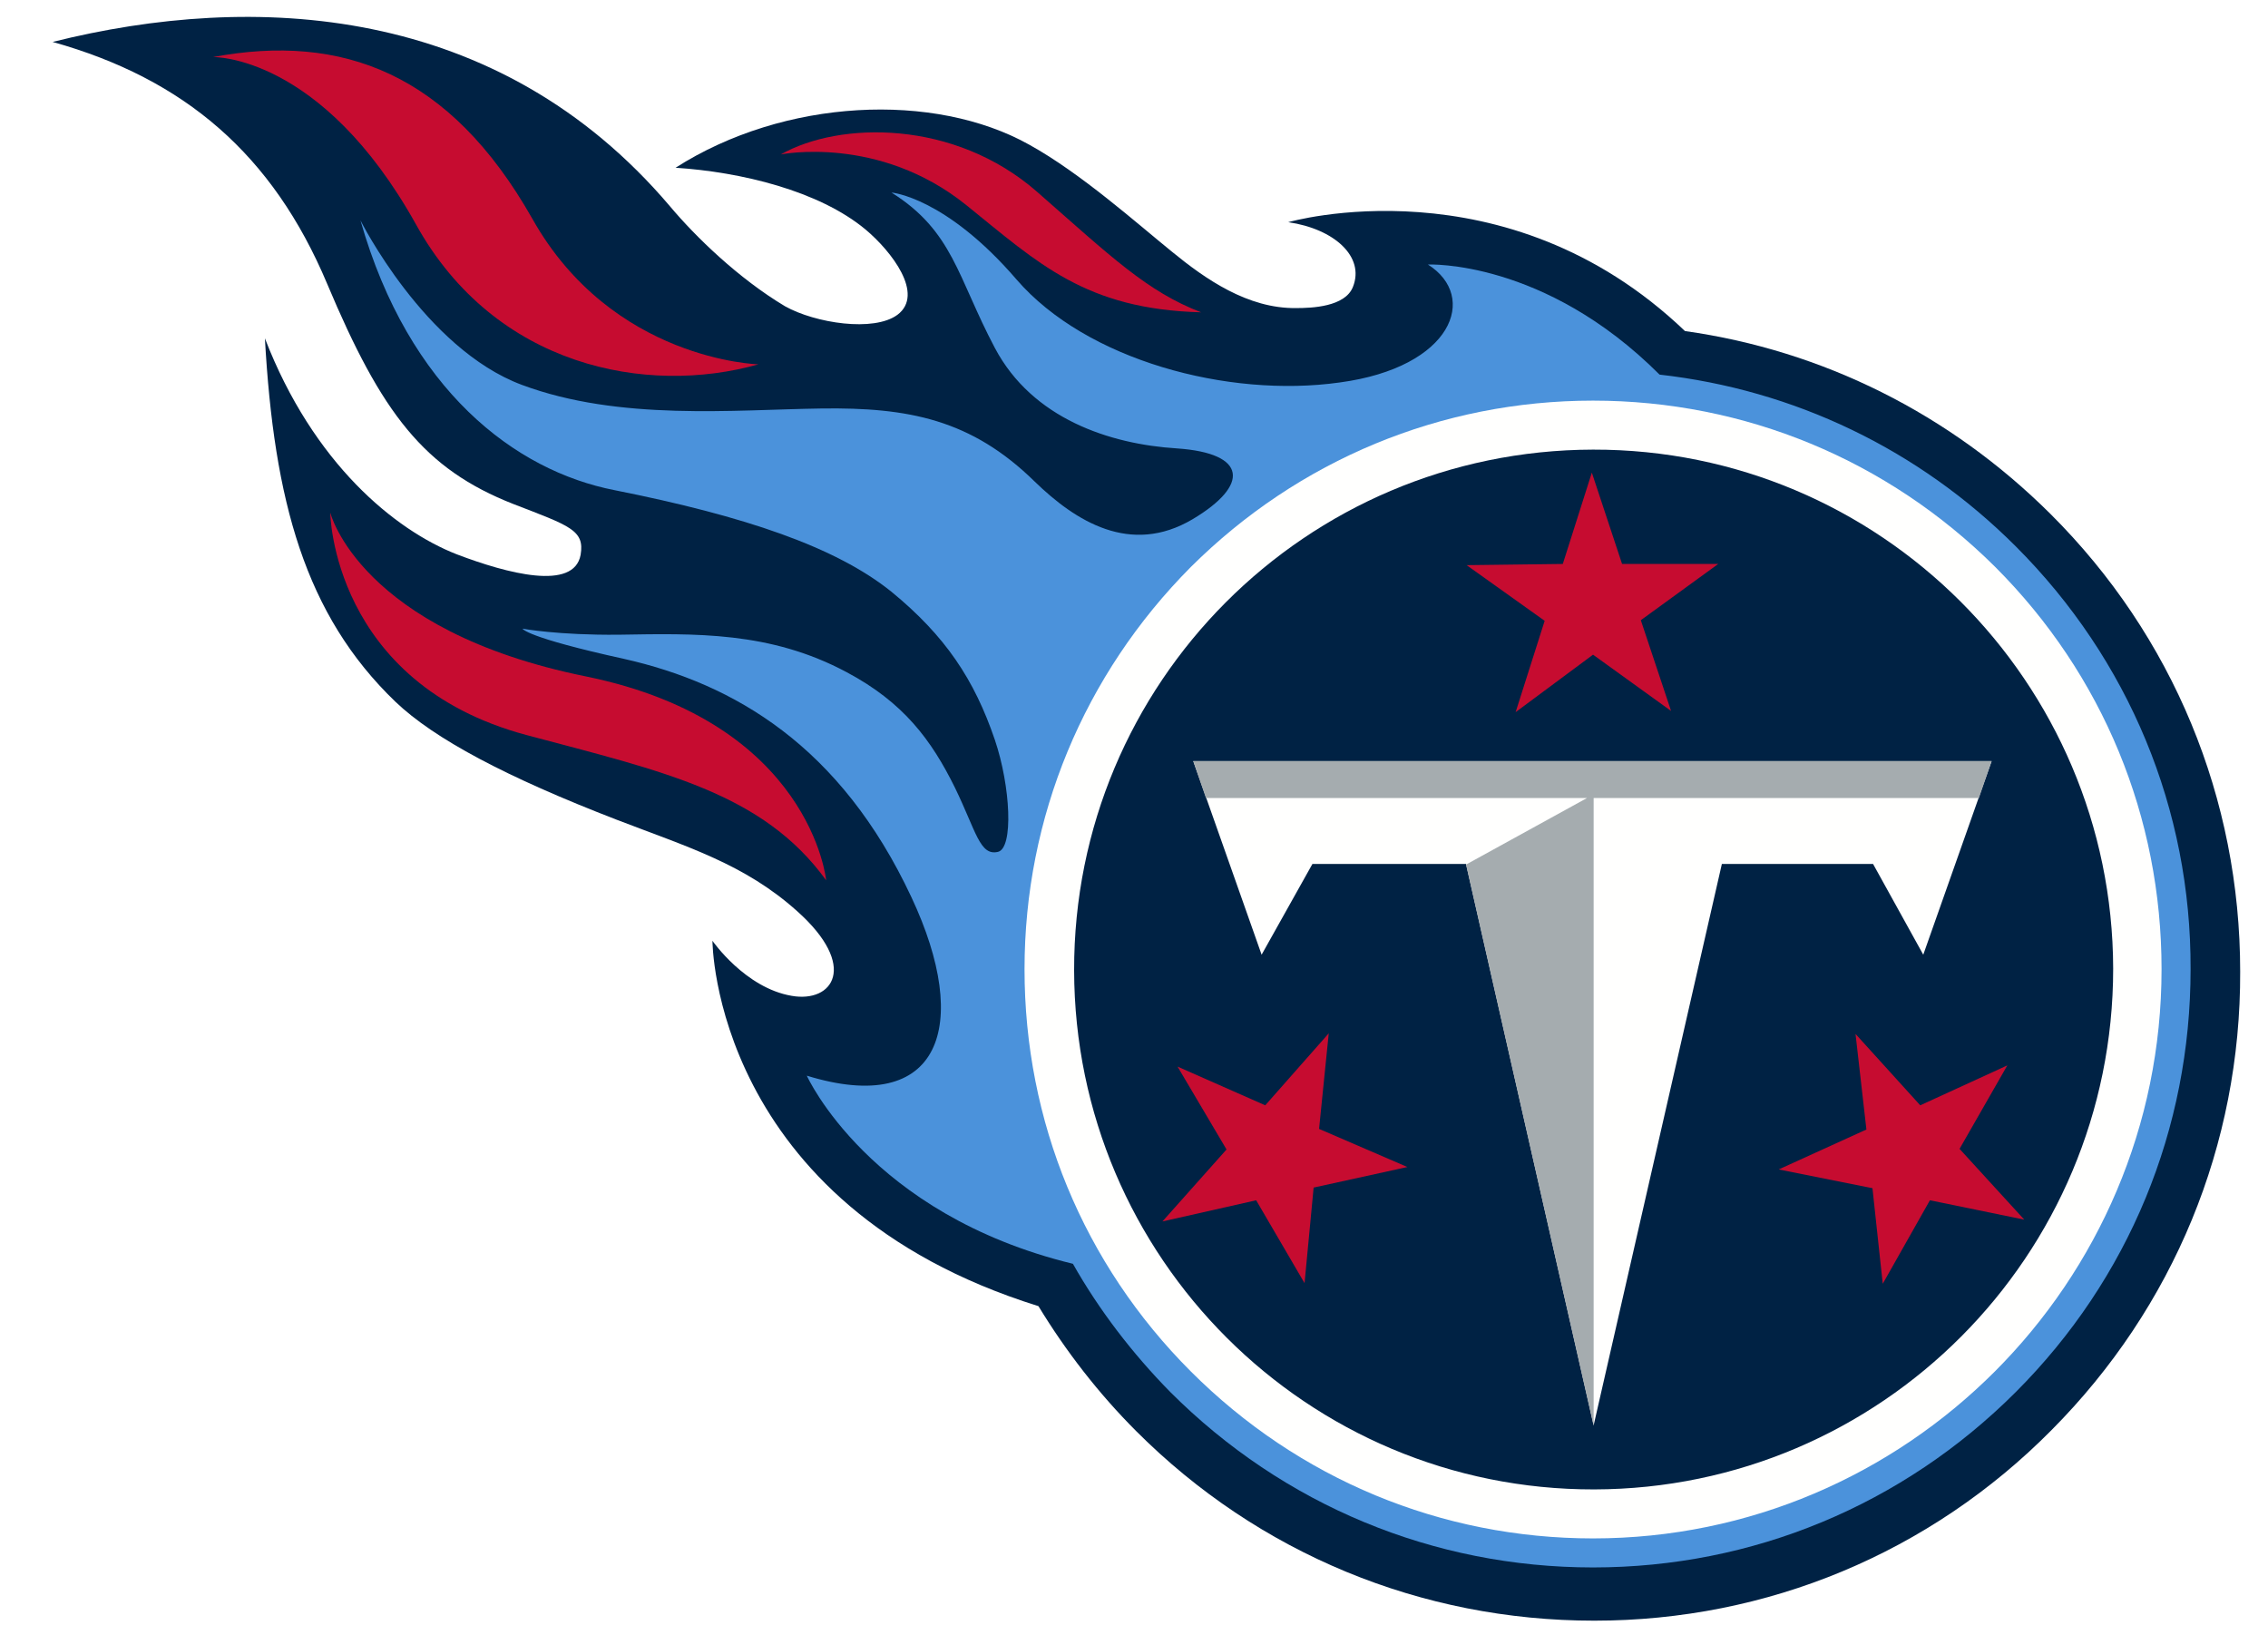
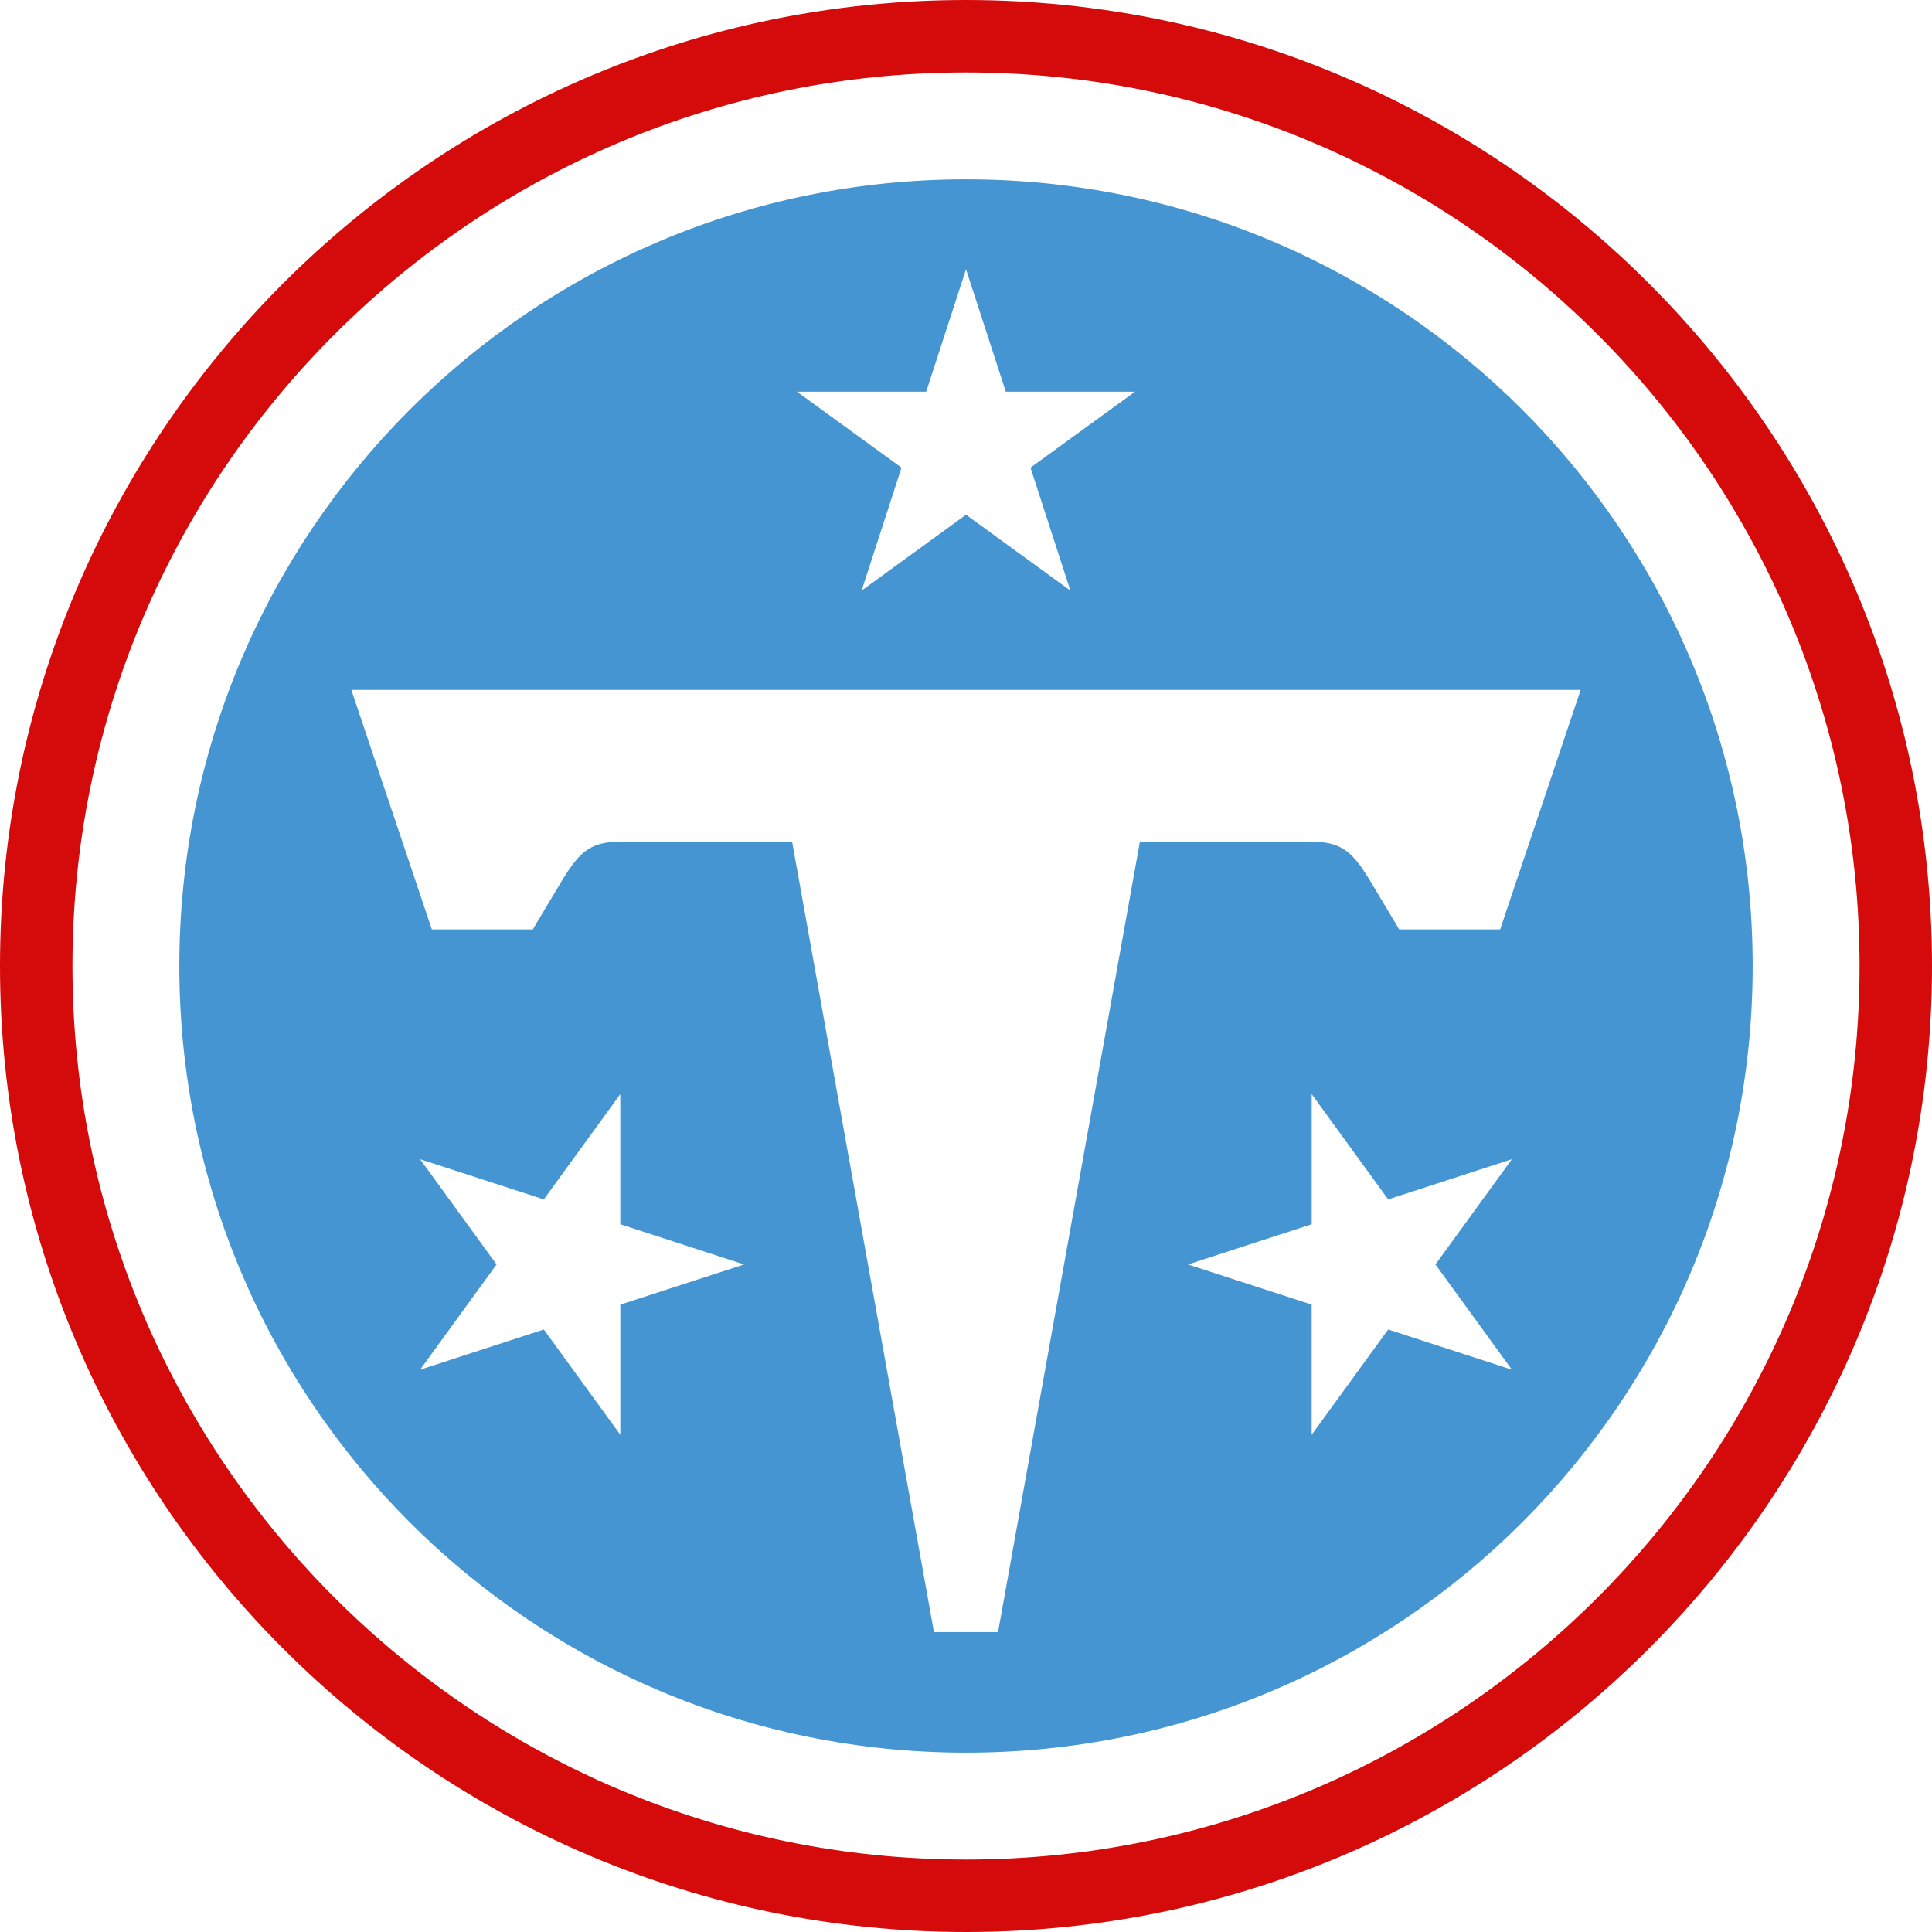
- <svg xmlns="http://www.w3.org/2000/svg" enable-background="new 0 0 375 270" height="268.459" viewBox="0 0 375 270" width="372.496">
-   <path d="m339 84.8c-16.6-16.5-37.6-27-60.4-30.2-29.7-28.4-65.6-18-65.6-18 7.6 1.1 12.7 5.7 10.7 10.7-1.3 3.3-6.8 3.5-9.4 3.5-8 .1-15-4.8-20.5-9.3-5.8-4.7-15.1-13-23.6-17.7-15.7-8.8-40.5-7.7-58.5 3.8 10.8.7 23.7 3.8 31.4 10.2 4.3 3.6 9.8 10.7 5.3 14.1-3.9 2.9-13.6 1.4-18.6-1.4-7.7-4.6-14.8-11.5-19-16.5-28.5-33.6-68.9-35.5-102.1-27.2 21.8 6.1 36.4 18.6 45.4 40s16 30.6 30.8 36.4c9.3 3.6 11.8 4.3 11.1 8.4-1.1 6-12.1 3.1-20.5-.1-10.2-4-23.7-15-31.7-35.7 1.5 26.8 6.6 45.7 21.6 60.1 6.4 6.1 18.2 12.4 36.6 19.5 11.7 4.5 21.1 7.3 29.8 15.1 10.2 9.1 5.9 15.2-.9 14-7.7-1.3-13.1-9.1-13.1-9.1s0 43.6 53.9 60.4c4.5 7.4 9.9 14.4 16.2 20.7 20.2 20.2 47.1 31.3 75.7 31.3s55.5-11.2 75.6-31.5c20.2-20.3 31.3-47.2 31.2-75.8 0-28.6-11.1-55.5-31.4-75.7" fill="#024" />
-   <path d="m333.3 90.2c-16.1-16.1-36.7-25.9-58.9-28.4-19.1-19.1-38.3-18.2-38.3-18.2 8.4 5.3 4.1 17-14.6 19.5-18.5 2.6-41.9-3.7-53.4-17-11.8-13.7-20.7-14.4-20.7-14.4 10.2 6.4 10.9 14 17.1 25.7s19 15.9 30.1 16.6c11.7.8 12 6.1 2.6 11.7-10.3 6.1-19.4.3-26.1-6.2-10.5-10.3-20.9-12.3-35.3-12.1s-33.4 2.1-49.5-3.9-26.7-27.2-26.7-27.2c8 28.1 25.6 41.4 42 44.6 21.6 4.3 36.6 9.4 45.8 16.8 8.9 7.3 13.7 14.5 17.1 24.5 2.6 7.7 3.1 17.9.5 18.5-3 .7-3.6-3.4-7.1-10.6-3.9-7.9-8.5-14.1-17.9-19.1-12.7-6.8-25.1-6.4-37.7-6.2-10 .1-15.9-1-15.9-1s.4 1.4 16.8 5c18.2 4.1 35.8 14.4 47.5 39.4 10 21.3 4.8 36.3-17.3 29.5 0 0 10.3 22.9 44 31.1 4.3 7.6 9.8 14.8 16.1 21.2 18.7 18.7 43.5 29 69.9 29s51.2-10.3 69.9-29 28.9-43.5 28.9-69.9c.1-26.4-10.2-51.2-28.9-69.9" fill="#4b92db" />
-   <path d="m263.4 66.1c25.1 0 48.7 9.8 66.5 27.5 17.8 17.8 27.5 41.4 27.5 66.5 0 51.9-42.2 94.1-94 94.1-25.1 0-48.7-9.8-66.5-27.6s-27.5-41.4-27.5-66.5 9.8-48.7 27.5-66.5c17.8-17.7 41.4-27.5 66.5-27.5" fill="#fffffe" />
-   <path d="m263.6 246.1c-47.4.1-85.9-38.3-86-85.8s38.3-86 85.8-86.1c47.4-.1 85.9 38.4 86 85.8 0 47.5-38.4 86-85.8 86.1" fill="#024" />
-   <path d="m242.4 142.7h-25.4l-8.4 15-11.3-32h132l-11.3 32-8.3-15h-25l-21.2 92.8z" fill="#fffffe" />
-   <path d="m329.3 125.7h-132l2.1 6.1h63l-20 11 21.1 92.8v-103.8h63.7z" fill="#a5acaf" />
-   <path d="m198.6 51.5c-19.1-.5-26.9-8.1-38.8-17.7-14.5-11.7-30.7-8.4-30.7-8.4 9.7-5.5 28.7-5.8 42.4 6.2 12.2 10.7 18.2 16.5 27.1 19.9zm-163.4-42.2c21.4-4 39.2 2.7 52.8 26.7 13.2 23.5 37.4 24.1 37.4 24.1-18.4 5.2-43.5.5-56.6-23.1-15.7-28.2-33.6-27.7-33.6-27.7zm101.4 136.1c-10.5-14.5-27-18-49.5-24-32.2-8.6-32.5-36.8-32.5-36.8s4.8 19.5 42.3 27.1c37.2 7.6 39.7 33.7 39.7 33.7zm139.7-28-12.9-9.3-12.8 9.5 4.8-15.1-12.9-9.2 15.9-.2 4.8-15.1 5 15.1h15.9l-12.8 9.3zm-56.6 53.3-1.6 15.8 14.6 6.3-15.5 3.4-1.5 15.8-8-13.7-15.5 3.5 10.6-11.9-8.1-13.7 14.5 6.4zm74.4 22.5 14.5-6.6-1.8-15.8 10.7 11.8 14.4-6.6-7.9 13.8 10.7 11.7-15.6-3.2-7.8 13.8-1.7-15.8z" fill="#c60c30" />
+ <svg xmlns="http://www.w3.org/2000/svg" viewBox="60.0 60.0 380.0 380.0" width="380" height="380">
+   <path d="M250 60C145.234 60 60 145.234 60 250C60 354.766 145.234 440 250 440C354.766 440 440 354.766 440 250C440 145.234 354.766 60 250 60Z" fill="rgb(213, 10, 10)" />
+   <path d="M250 425.75C153.092 425.75 74.25 346.908 74.25 250C74.25 153.092 153.092 74.25 250 74.25C346.908 74.25 425.75 153.092 425.75 250C425.75 346.908 346.908 425.75 250 425.75Z" fill="rgb(255, 255, 255)" />
+   <path d="M250 404.73C335.454 404.73 404.728 335.456 404.728 250.002C404.728 164.548 335.454 95.273 250 95.273C164.546 95.273 95.272 164.548 95.272 250.002C95.272 335.456 164.546 404.73 250 404.73Z" fill="rgb(68, 149, 210)" />
+   <path d="M250 161.24L229.465 176.166L237.316 151.983L216.75 137.041H242.172L250 112.957L257.828 137.041H283.25L262.684 151.983L270.535 176.166L250 161.24Z" fill="rgb(255, 255, 255)" />
+   <path d="M182.003 275.203V300.792L206.346 308.704L182.01 316.608V342.205L166.962 321.495L142.627 329.406L157.668 308.704L142.627 288.002L166.962 295.906L182.003 275.203Z" fill="rgb(255, 255, 255)" />
+   <path d="M317.997 275.203V300.792L293.654 308.704L317.989 316.608V342.205L333.038 321.495L357.373 329.406L342.332 308.704L357.373 288.002L333.038 295.906L317.997 275.203Z" fill="rgb(255, 255, 255)" />
+   <path d="M370.893 195.699L355.062 242.804H335.203L329.329 232.977C325.703 227.042 323.522 225.522 317.389 225.522H284.208L256.3 381.018H243.699L215.792 225.522H182.611C176.477 225.522 174.296 227.042 170.671 232.977L164.796 242.804H144.937L129.107 195.699H370.893Z" fill="rgb(255, 255, 255)" />
</svg>
